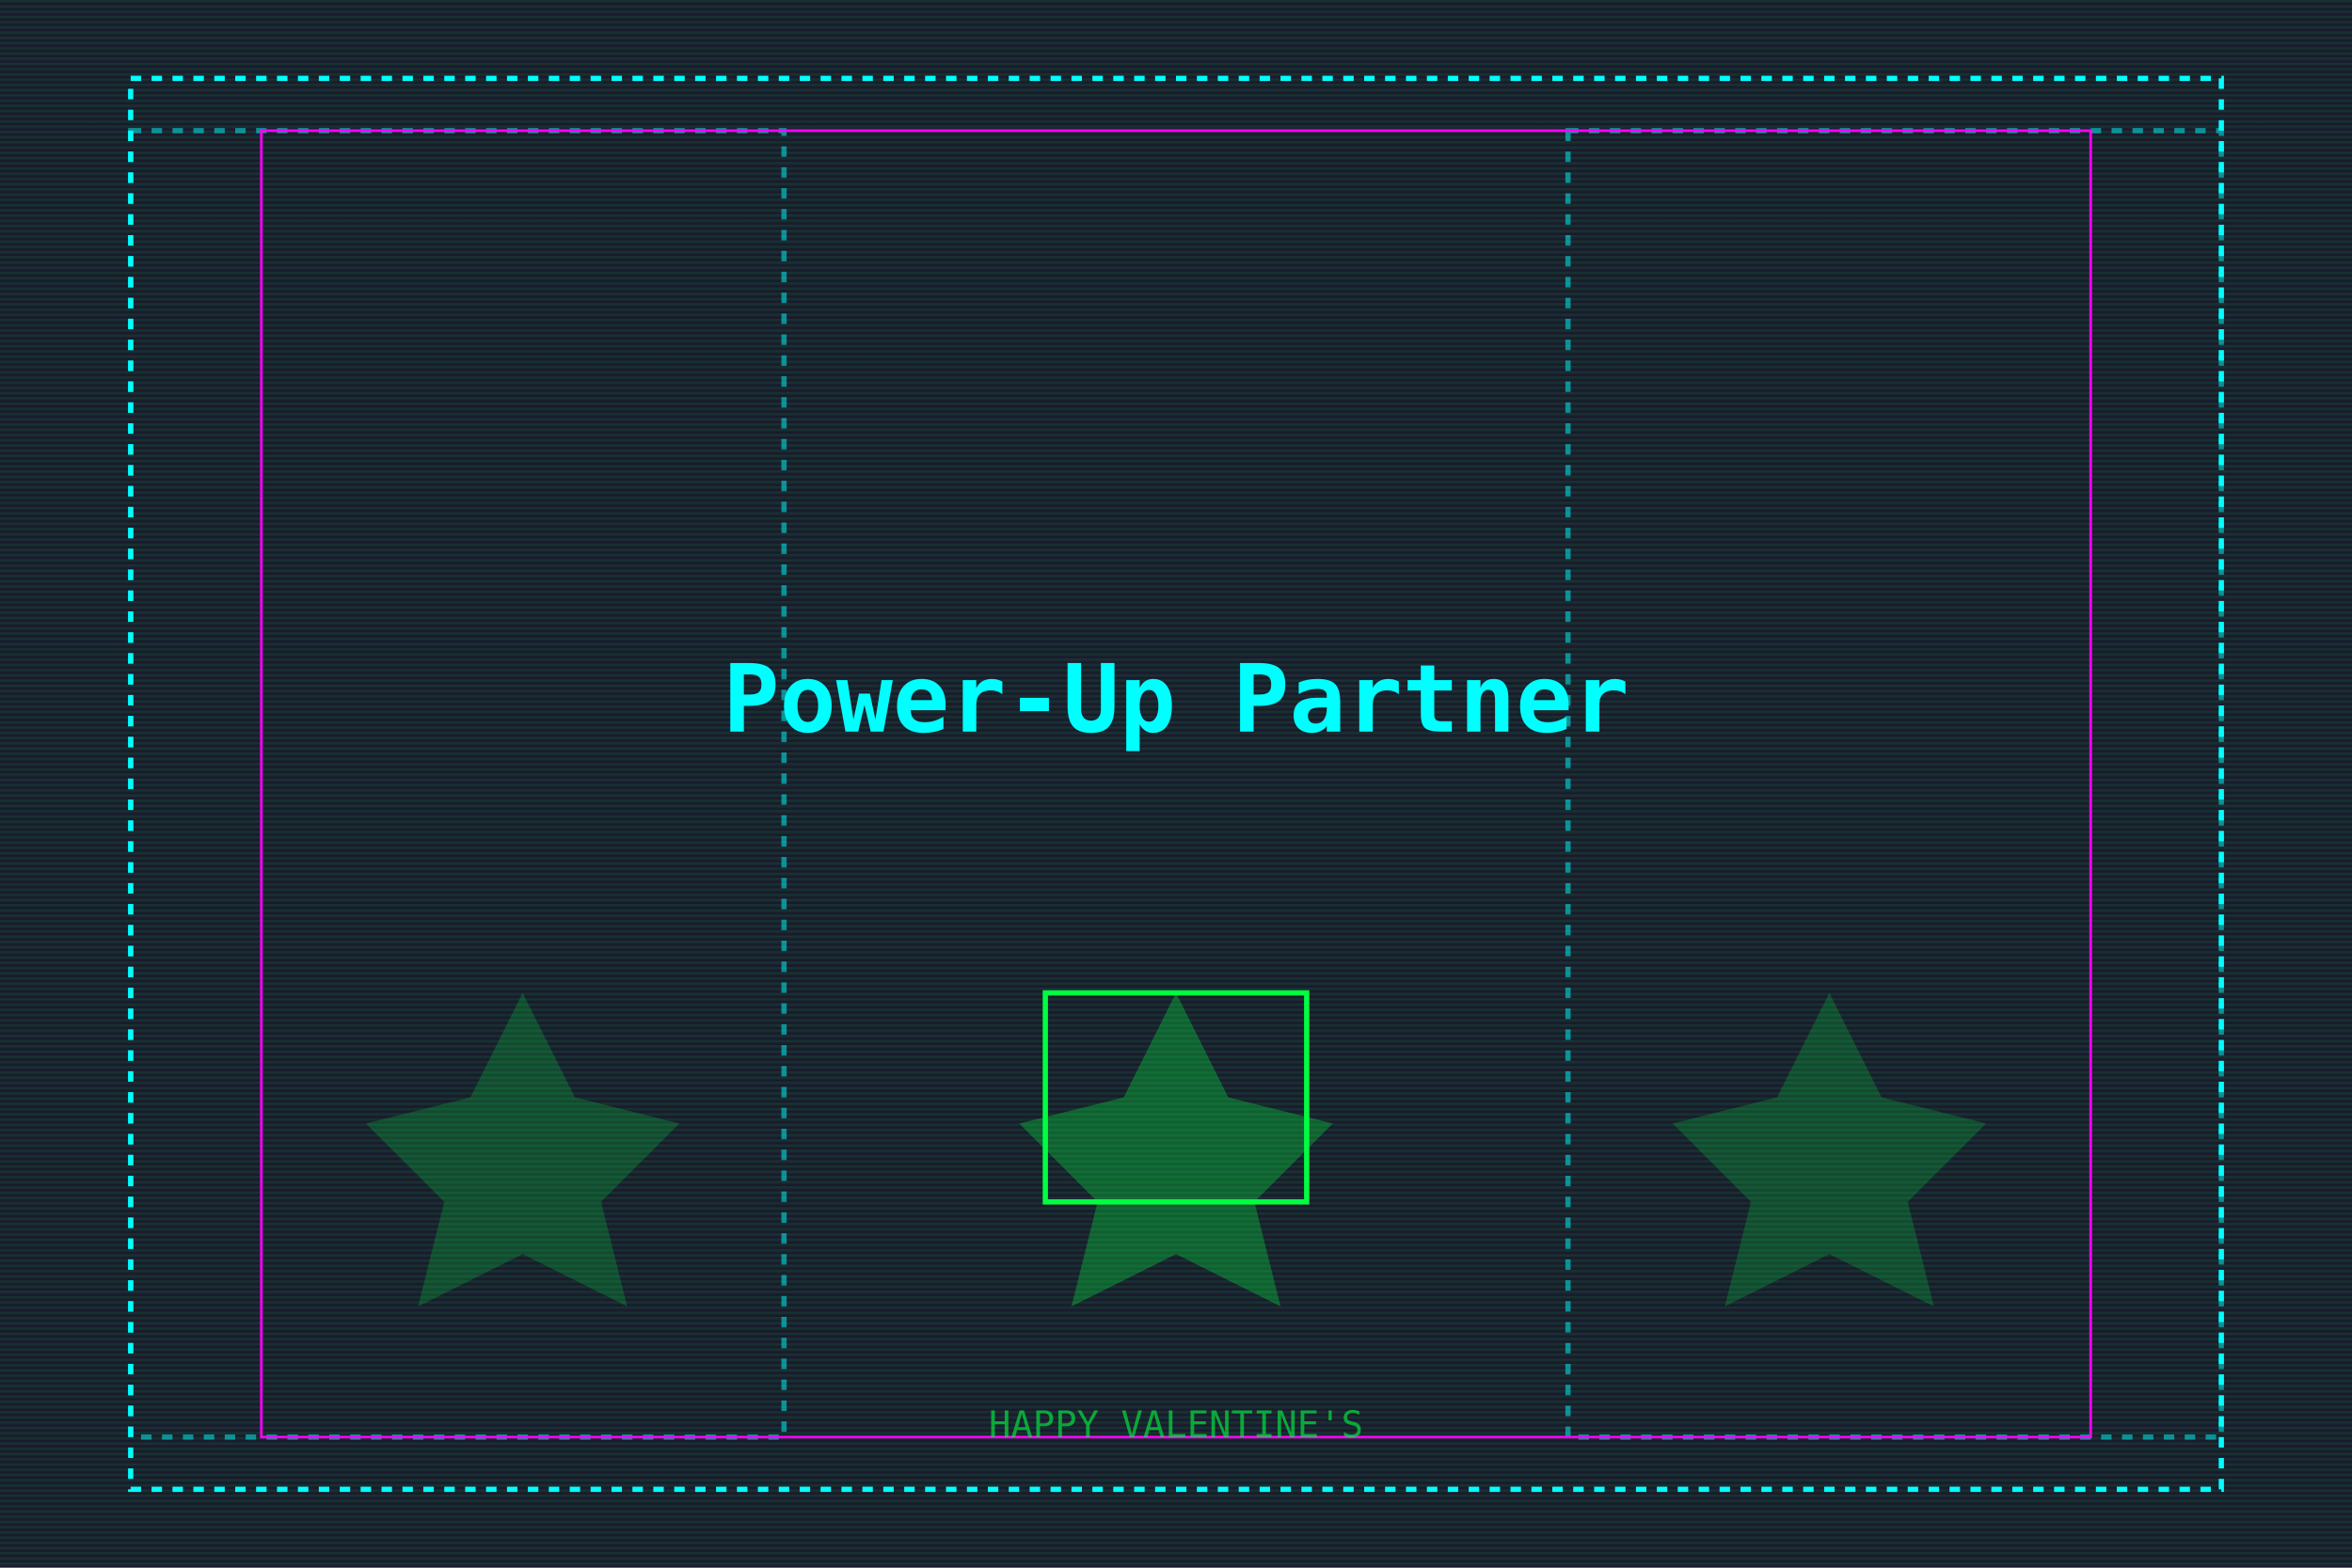
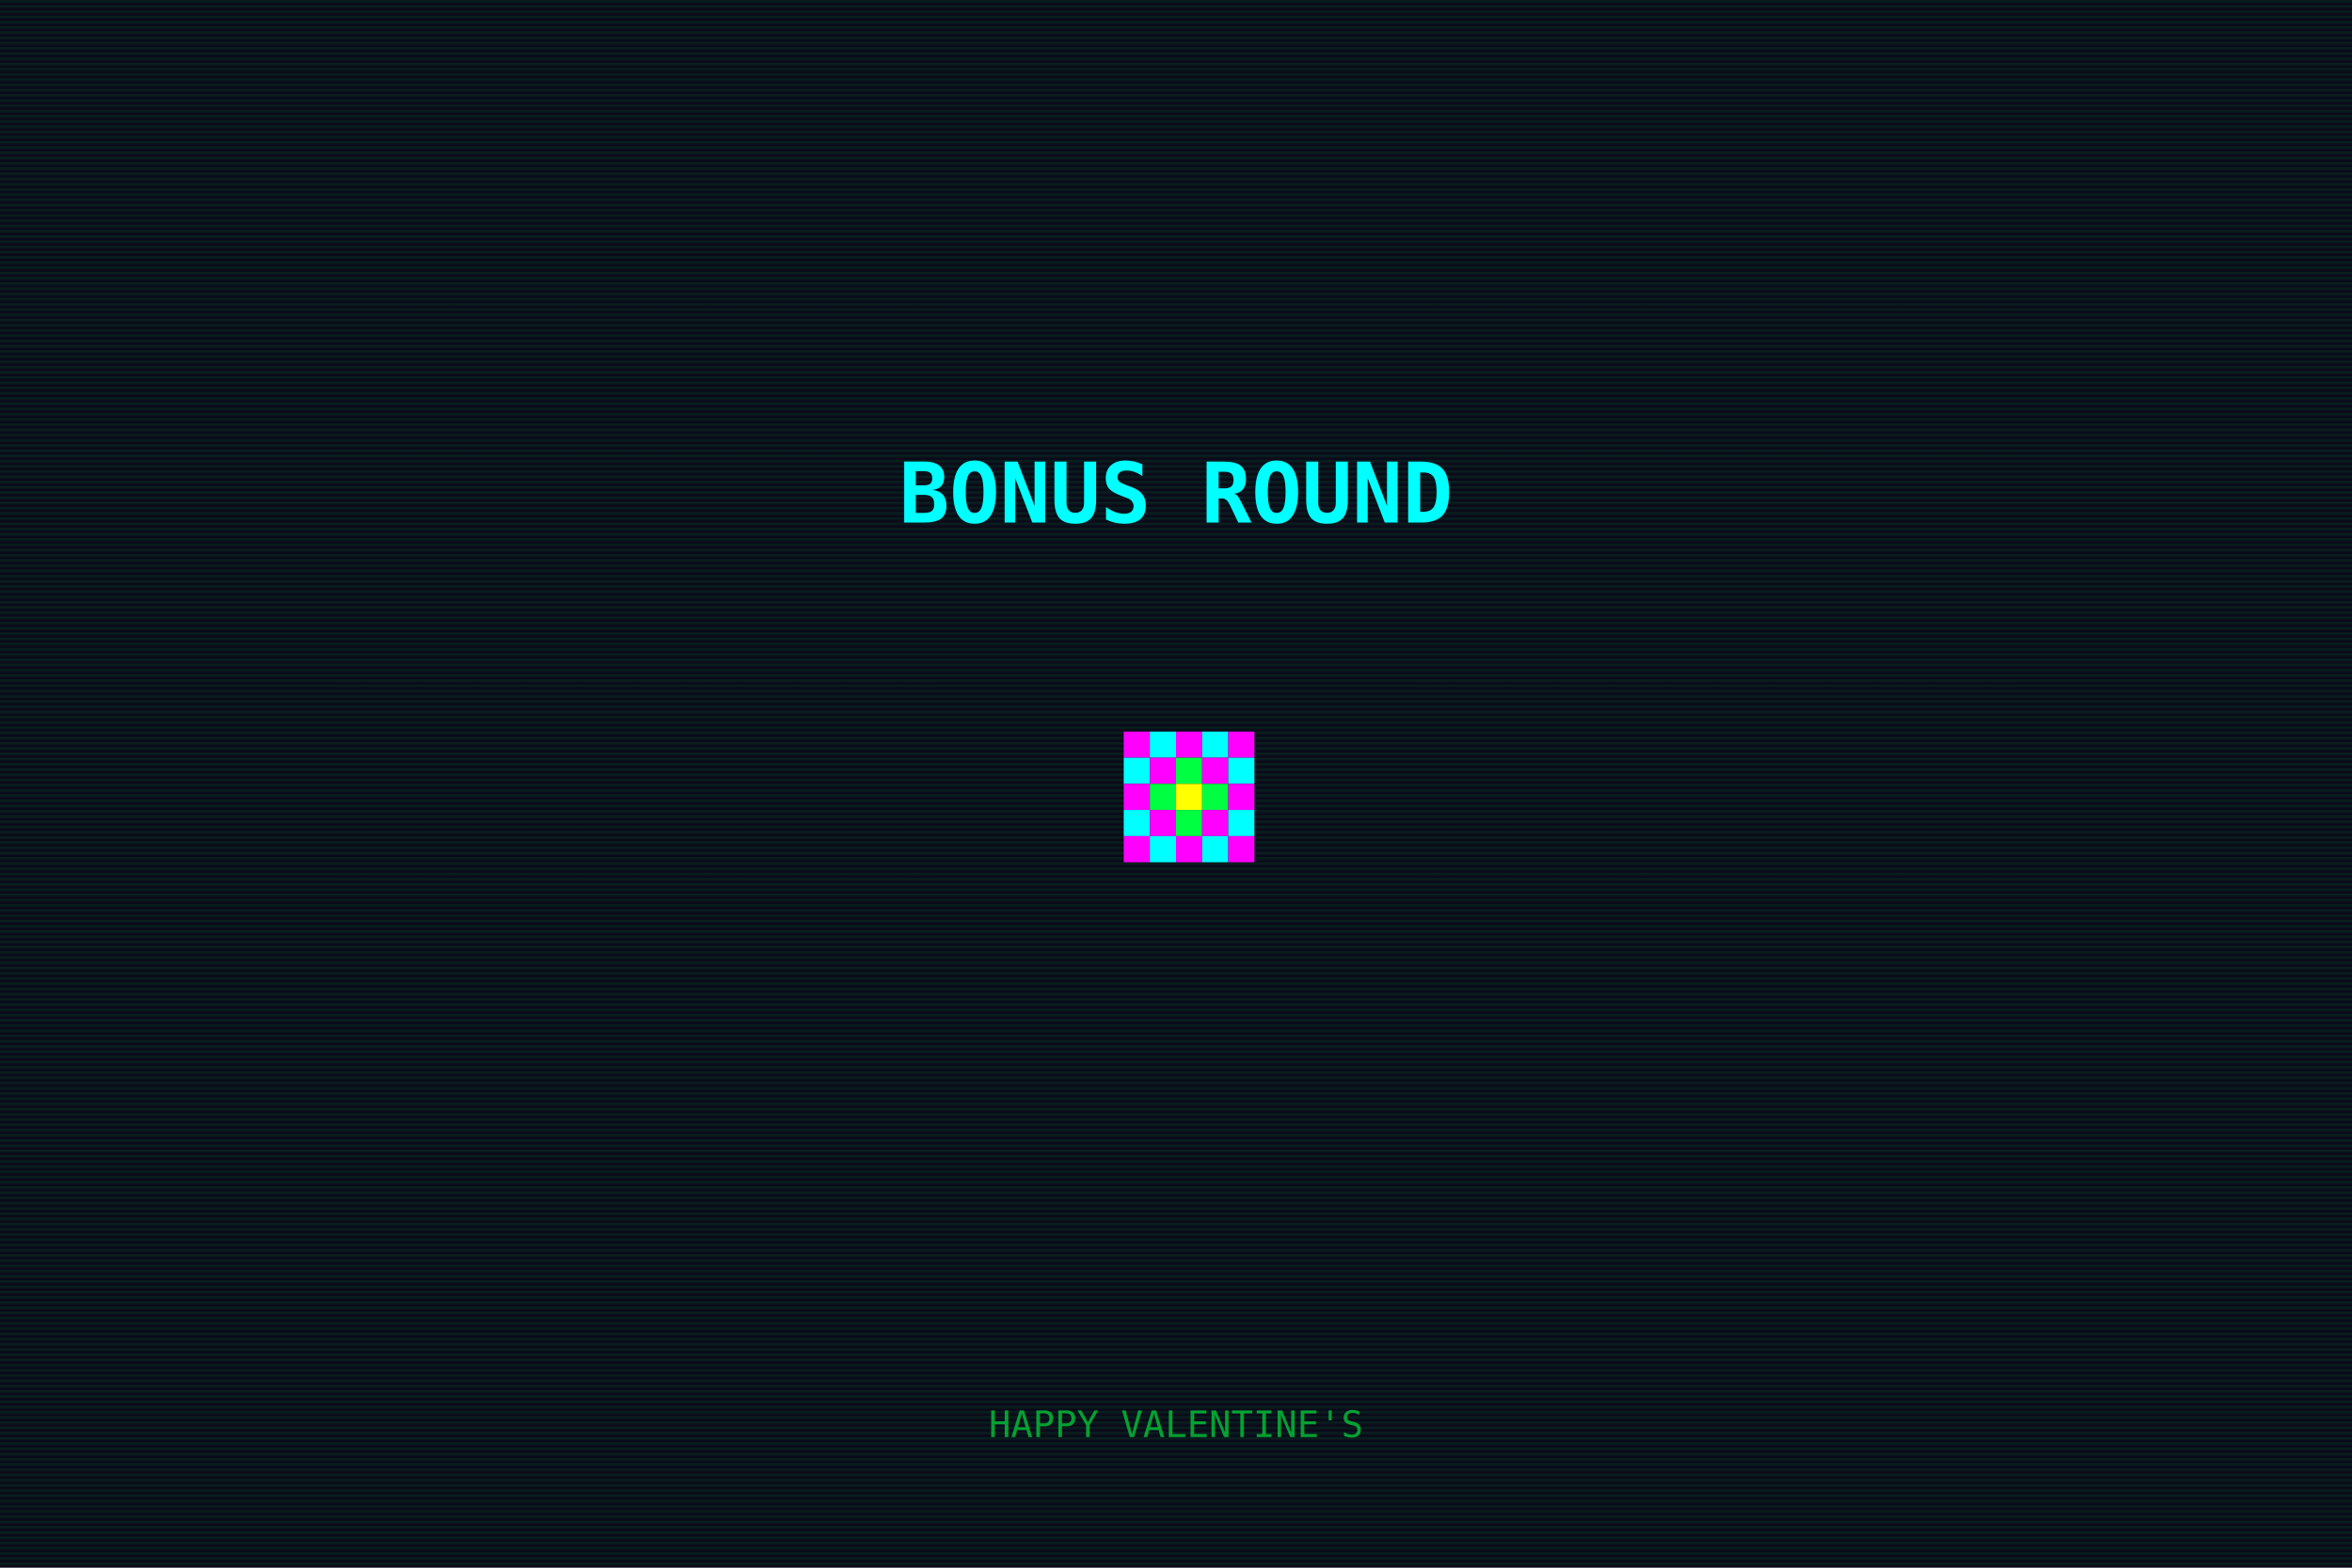
- <svg xmlns="http://www.w3.org/2000/svg" viewBox="0 0 900 600" style="background:#0a0a1a">
-   <rect width="900" height="600" fill="#1a1a2e" />
+ <svg xmlns="http://www.w3.org/2000/svg" viewBox="0 0 900 600">
  <defs>
-     <pattern id="scanlinesAL9009" patternUnits="userSpaceOnUse" width="2" height="2">
-       <rect width="2" height="1" fill="#00ff41" opacity="0.1" />
+     <pattern id="s9" patternUnits="userSpaceOnUse" width="2" height="2">
+       <rect width="2" height="1" fill="#00ff41" opacity="0.08" />
    </pattern>
  </defs>
-   <rect width="900" height="600" fill="url(#scanlinesAL9009)" />
-   <rect x="50" y="50" width="250" height="500" fill="none" stroke="#00ffff" stroke-width="2" stroke-dasharray="4 4" opacity="0.5" />
-   <rect x="600" y="50" width="250" height="500" fill="none" stroke="#00ffff" stroke-width="2" stroke-dasharray="4 4" opacity="0.5" />
-   <rect x="50" y="30" width="800" height="540" fill="none" stroke="#00ffff" stroke-width="2" stroke-dasharray="4 4" />
-   <rect x="100" y="50" width="700" height="500" fill="none" stroke="#ff00ff" stroke-width="1" />
-   <rect x="400" y="380" width="100" height="80" fill="none" stroke="#00ff41" stroke-width="2" />
-   <path d="M 450 380 L 470 420 L 510 430 L 480 460 L 490 500 L 450 480 L 410 500 L 420 460 L 390 430 L 430 420 Z" fill="#00ff41" opacity="0.3" />
-   <path d="M 200 380 L 220 420 L 260 430 L 230 460 L 240 500 L 200 480 L 160 500 L 170 460 L 140 430 L 180 420 Z" fill="#00ff41" opacity="0.2" />
-   <path d="M 700 380 L 720 420 L 760 430 L 730 460 L 740 500 L 700 480 L 660 500 L 670 460 L 640 430 L 680 420 Z" fill="#00ff41" opacity="0.2" />
-   <text x="450" y="280" font-family="monospace" font-size="36" fill="#00ffff" text-anchor="middle" font-weight="bold">Power-Up Partner</text>
+   <rect width="900" height="600" fill="#0a0a1a" />
+   <rect width="900" height="600" fill="url(#s9)" />
+   <g transform="translate(450, 300)">
+     <rect x="-20" y="-20" width="10" height="10" fill="#ff00ff" />
+     <rect x="-10" y="-20" width="10" height="10" fill="#00ffff" />
+     <rect x="0" y="-20" width="10" height="10" fill="#ff00ff" />
+     <rect x="10" y="-20" width="10" height="10" fill="#00ffff" />
+     <rect x="20" y="-20" width="10" height="10" fill="#ff00ff" />
+     <rect x="-20" y="-10" width="10" height="10" fill="#00ffff" />
+     <rect x="-10" y="-10" width="10" height="10" fill="#ff00ff" />
+     <rect x="0" y="-10" width="10" height="10" fill="#00ff41" />
+     <rect x="10" y="-10" width="10" height="10" fill="#ff00ff" />
+     <rect x="20" y="-10" width="10" height="10" fill="#00ffff" />
+     <rect x="-20" y="0" width="10" height="10" fill="#ff00ff" />
+     <rect x="-10" y="0" width="10" height="10" fill="#00ff41" />
+     <rect x="0" y="0" width="10" height="10" fill="#ffff00" />
+     <rect x="10" y="0" width="10" height="10" fill="#00ff41" />
+     <rect x="20" y="0" width="10" height="10" fill="#ff00ff" />
+     <rect x="-20" y="10" width="10" height="10" fill="#00ffff" />
+     <rect x="-10" y="10" width="10" height="10" fill="#ff00ff" />
+     <rect x="0" y="10" width="10" height="10" fill="#00ff41" />
+     <rect x="10" y="10" width="10" height="10" fill="#ff00ff" />
+     <rect x="20" y="10" width="10" height="10" fill="#00ffff" />
+     <rect x="-20" y="20" width="10" height="10" fill="#ff00ff" />
+     <rect x="-10" y="20" width="10" height="10" fill="#00ffff" />
+     <rect x="0" y="20" width="10" height="10" fill="#ff00ff" />
+     <rect x="10" y="20" width="10" height="10" fill="#00ffff" />
+     <rect x="20" y="20" width="10" height="10" fill="#ff00ff" />
+   </g>
+   <text x="450" y="200" font-family="monospace" font-size="32" fill="#00ffff" text-anchor="middle" font-weight="bold">BONUS ROUND</text>
  <text x="450" y="550" font-family="monospace" font-size="14" fill="#00ff41" text-anchor="middle" opacity="0.6">HAPPY VALENTINE'S</text>
</svg>
